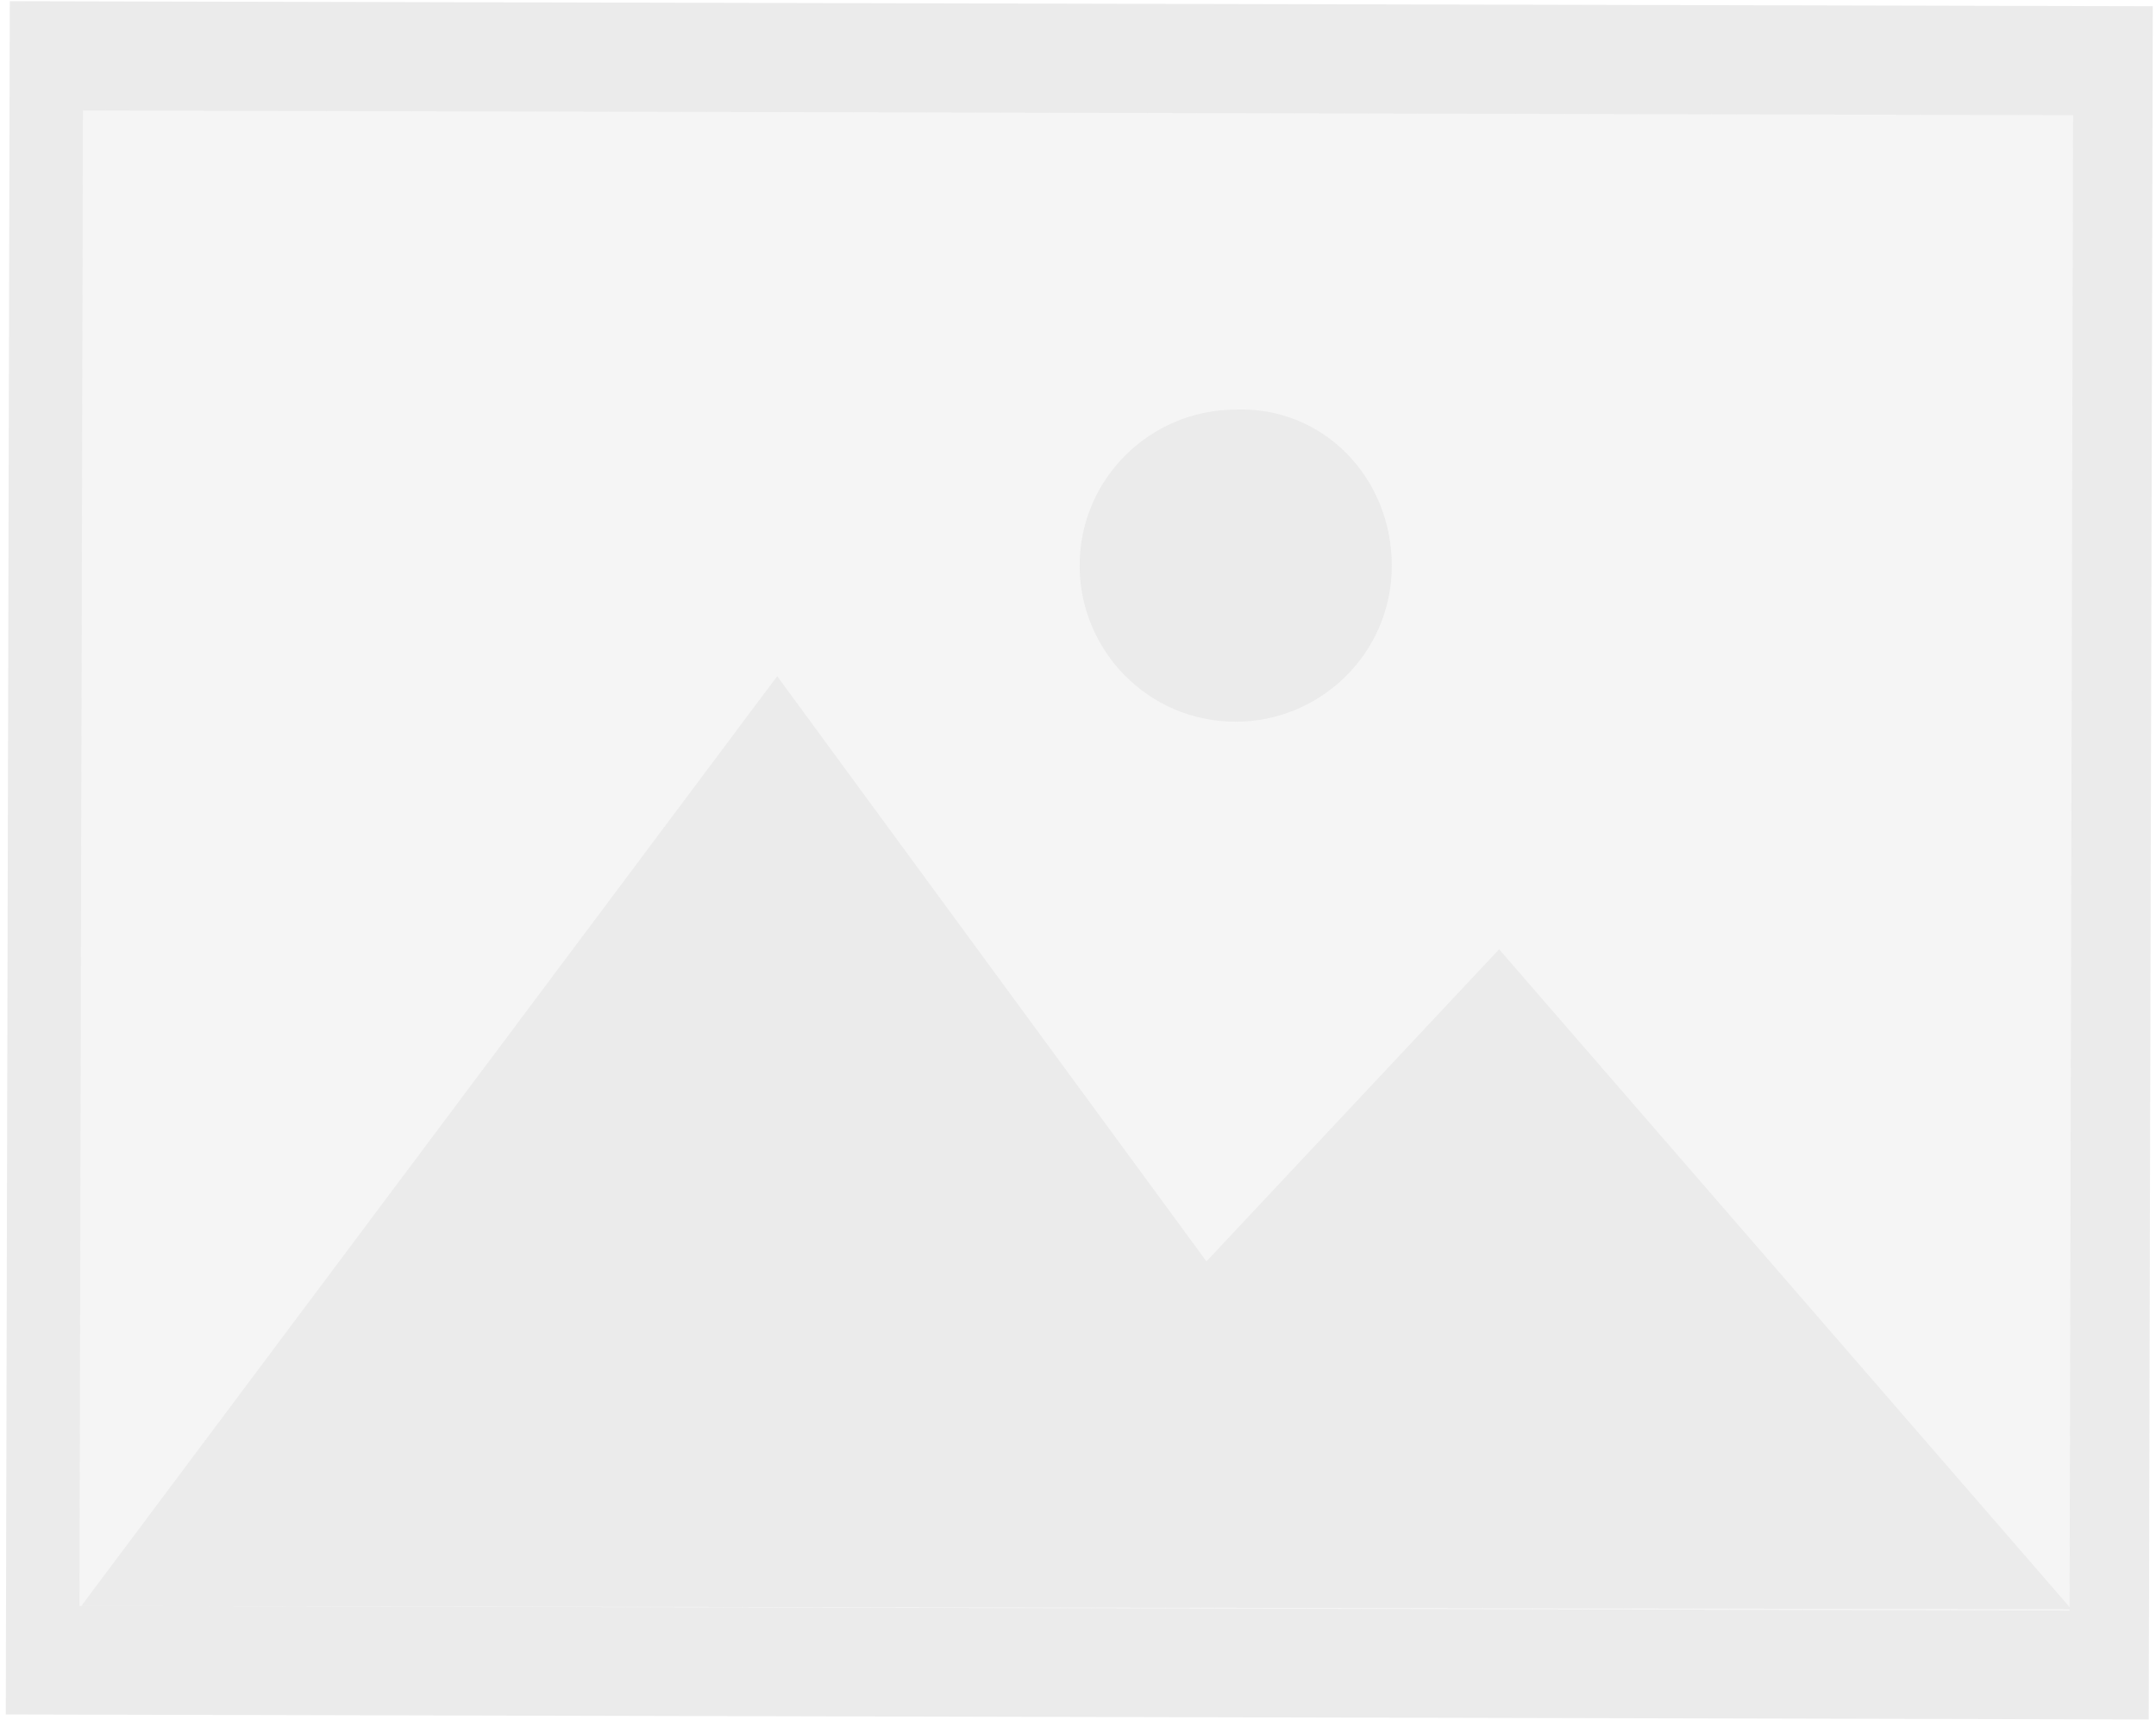
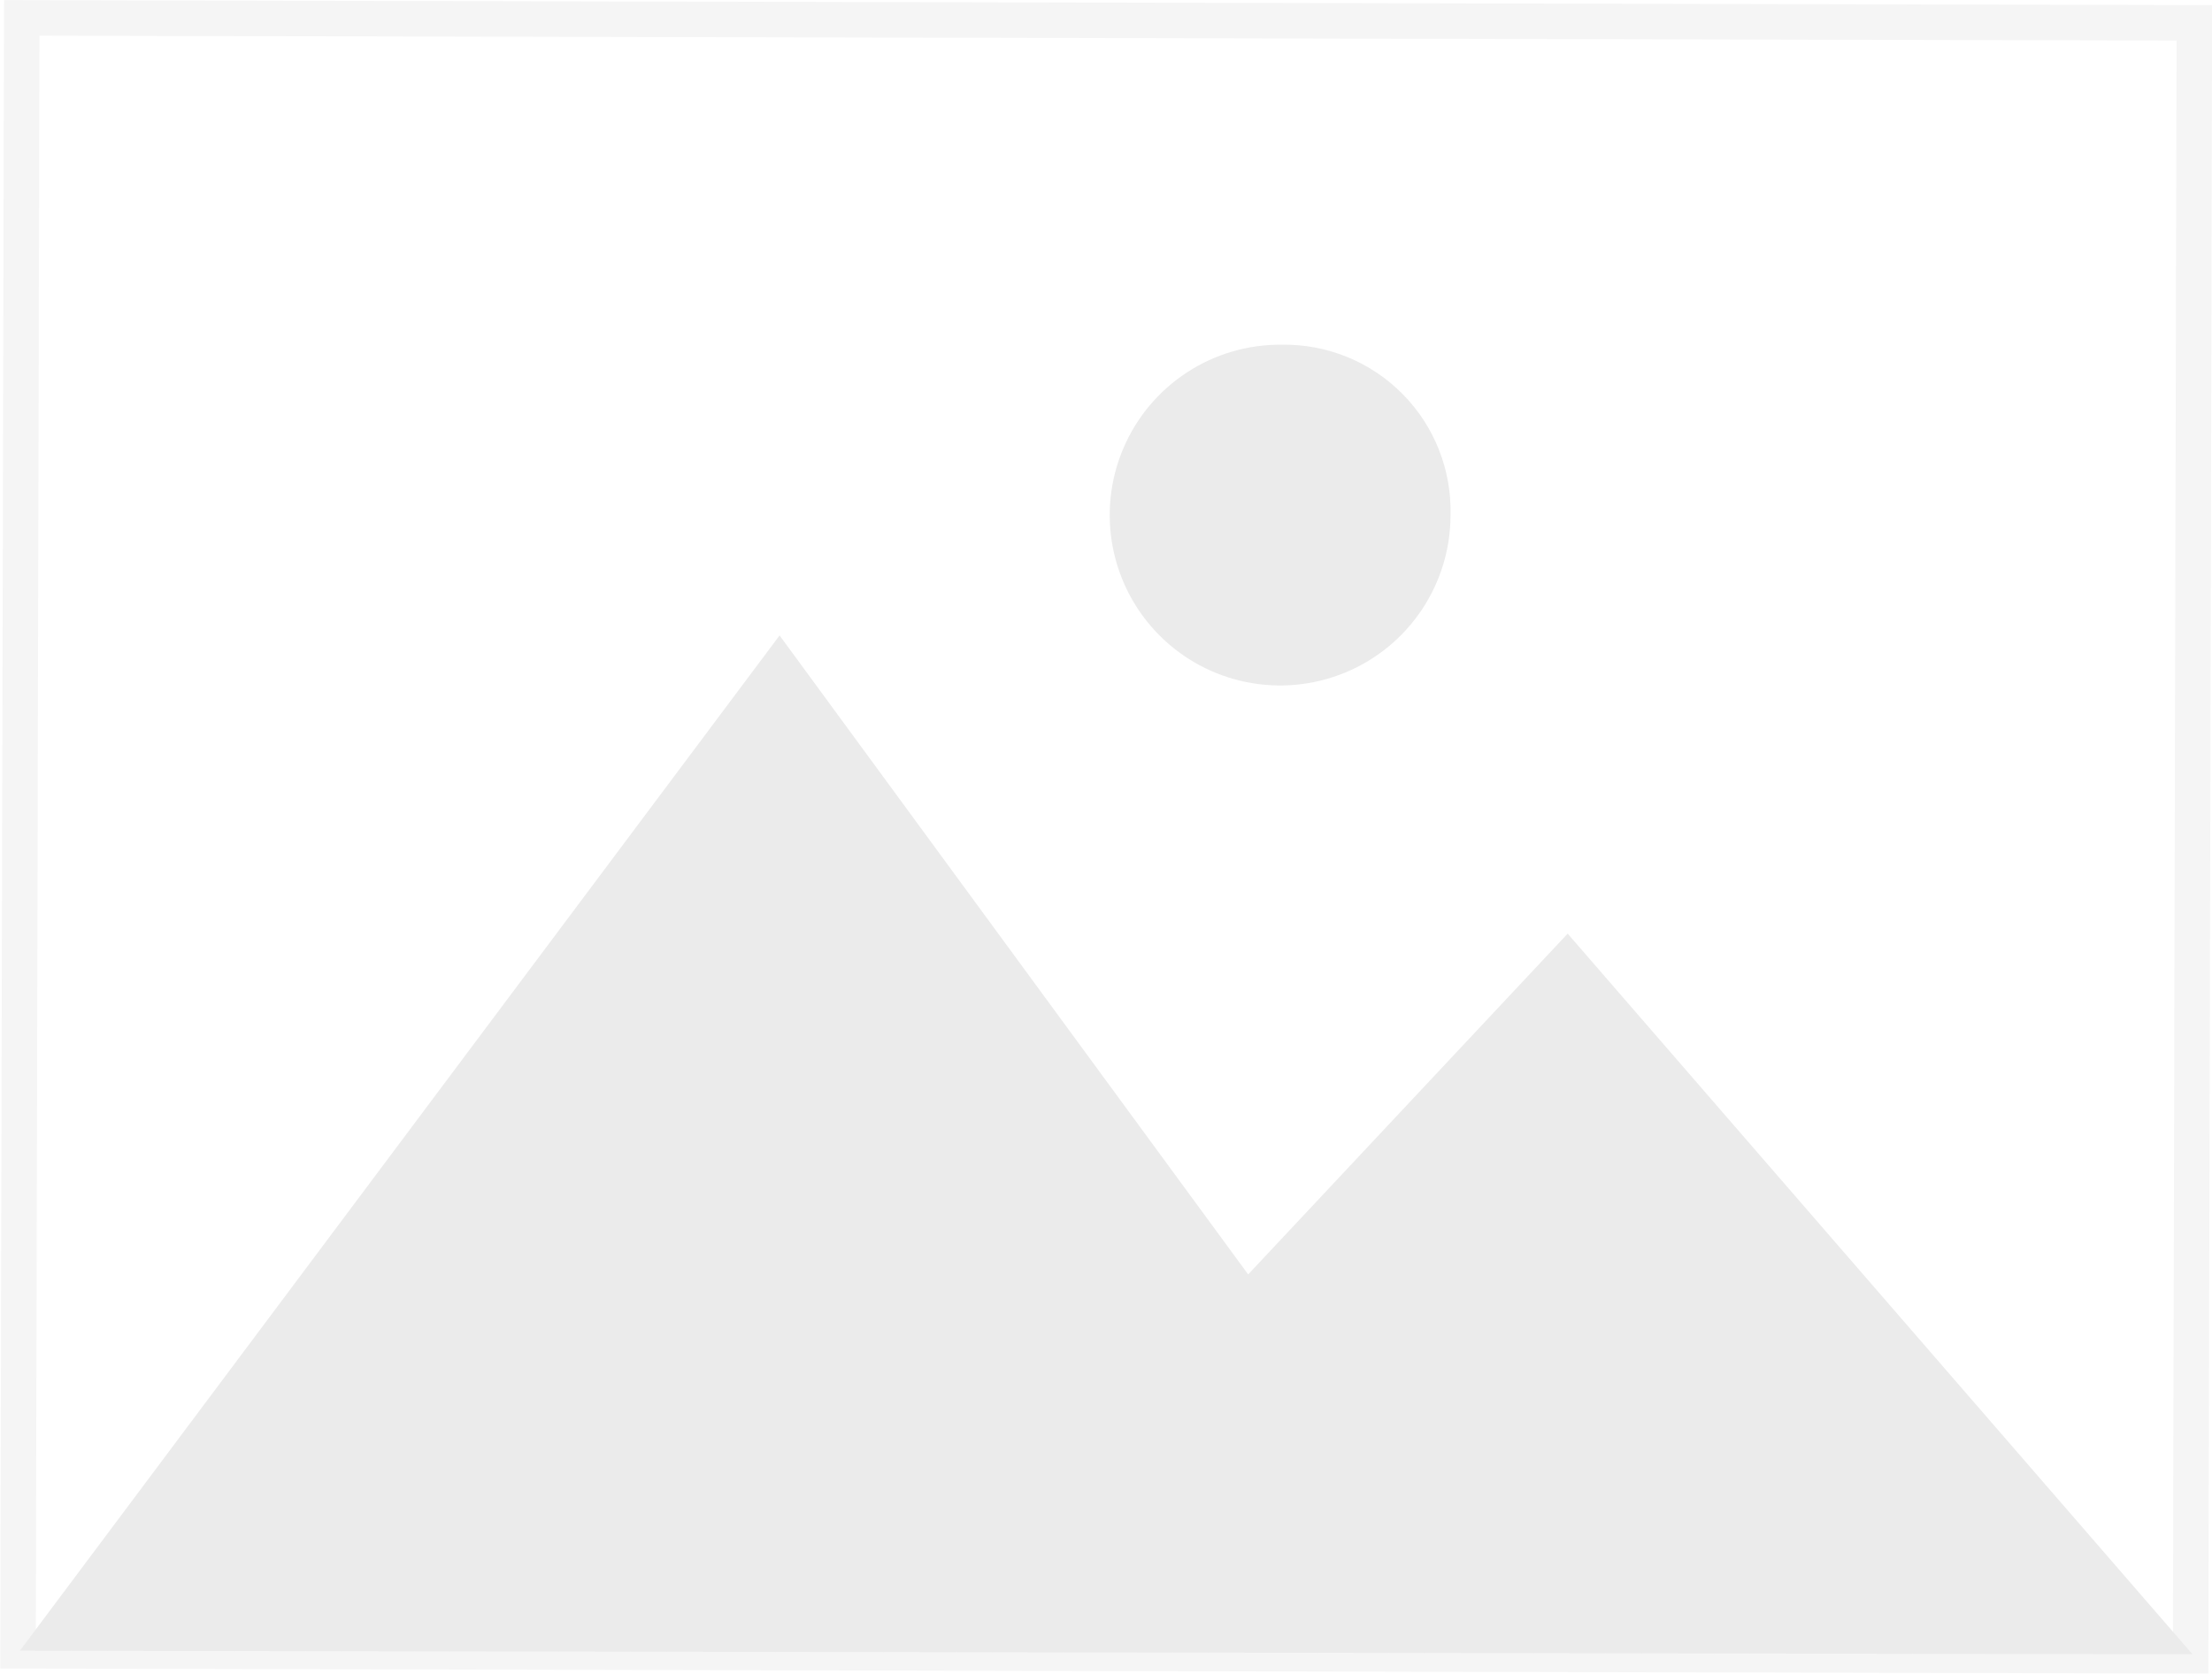
- <svg xmlns="http://www.w3.org/2000/svg" version="1.1" id="Background_Complete" x="0px" y="0px" viewBox="0 0 66.3 52.9" style="enable-background:new 0 0 66.3 52.9;" xml:space="preserve">
-   <style type="text/css">
- 	.st0{fill:#EBEBEB;}
- 	.st1{fill:#F5F5F5;}
- </style>
-   <g>
-     <g>
-       <g>
-         <rect x="6.8" y="-6.5" transform="matrix(2.345817e-03 -1 1 2.345817e-03 6.6612 59.5521)" class="st0" width="52.7" height="65.9" />
-       </g>
-     </g>
-     <rect x="10.1" y="-4.2" transform="matrix(2.344414e-03 -1 1 2.344414e-03 6.6184 59.509)" class="st1" width="46" height="61.2" />
-     <polygon class="st0" points="2.5,49.4 23.9,20.8 37.1,38.8 46.1,29.2 63.7,49.5  " />
-     <g>
-       <g>
-         <path class="st0" d="M42.8,17.4c0,2.7-2.2,4.8-4.8,4.8c-2.7,0-4.8-2.2-4.8-4.8c0-2.7,2.2-4.8,4.8-4.8     C40.7,12.5,42.8,14.7,42.8,17.4z" />
-       </g>
-     </g>
-   </g>
+ <svg xmlns="http://www.w3.org/2000/svg" id="Background_Complete" data-name="Background Complete" viewBox="0 0 62.31 47.15">
+   <defs>
+     <style>.cls-1{fill:none;stroke:#f5f5f5;stroke-miterlimit:10;}.cls-2{fill:#ebebeb;}</style>
+   </defs>
+   <rect class="cls-1" x="8.04" y="-7.06" width="46" height="61.2" transform="translate(7.55 54.56) rotate(-89.87)" />
+   <polygon class="cls-2" points="0.56 46.5 21.96 17.9 35.16 35.9 44.16 26.3 61.76 46.6 0.56 46.5" />
+   <path class="cls-2" d="M40.75,14.47A4.8,4.8,0,1,1,36,9.67,4.68,4.68,0,0,1,40.75,14.47Z" transform="translate(0.11 0.04)" />
</svg>
